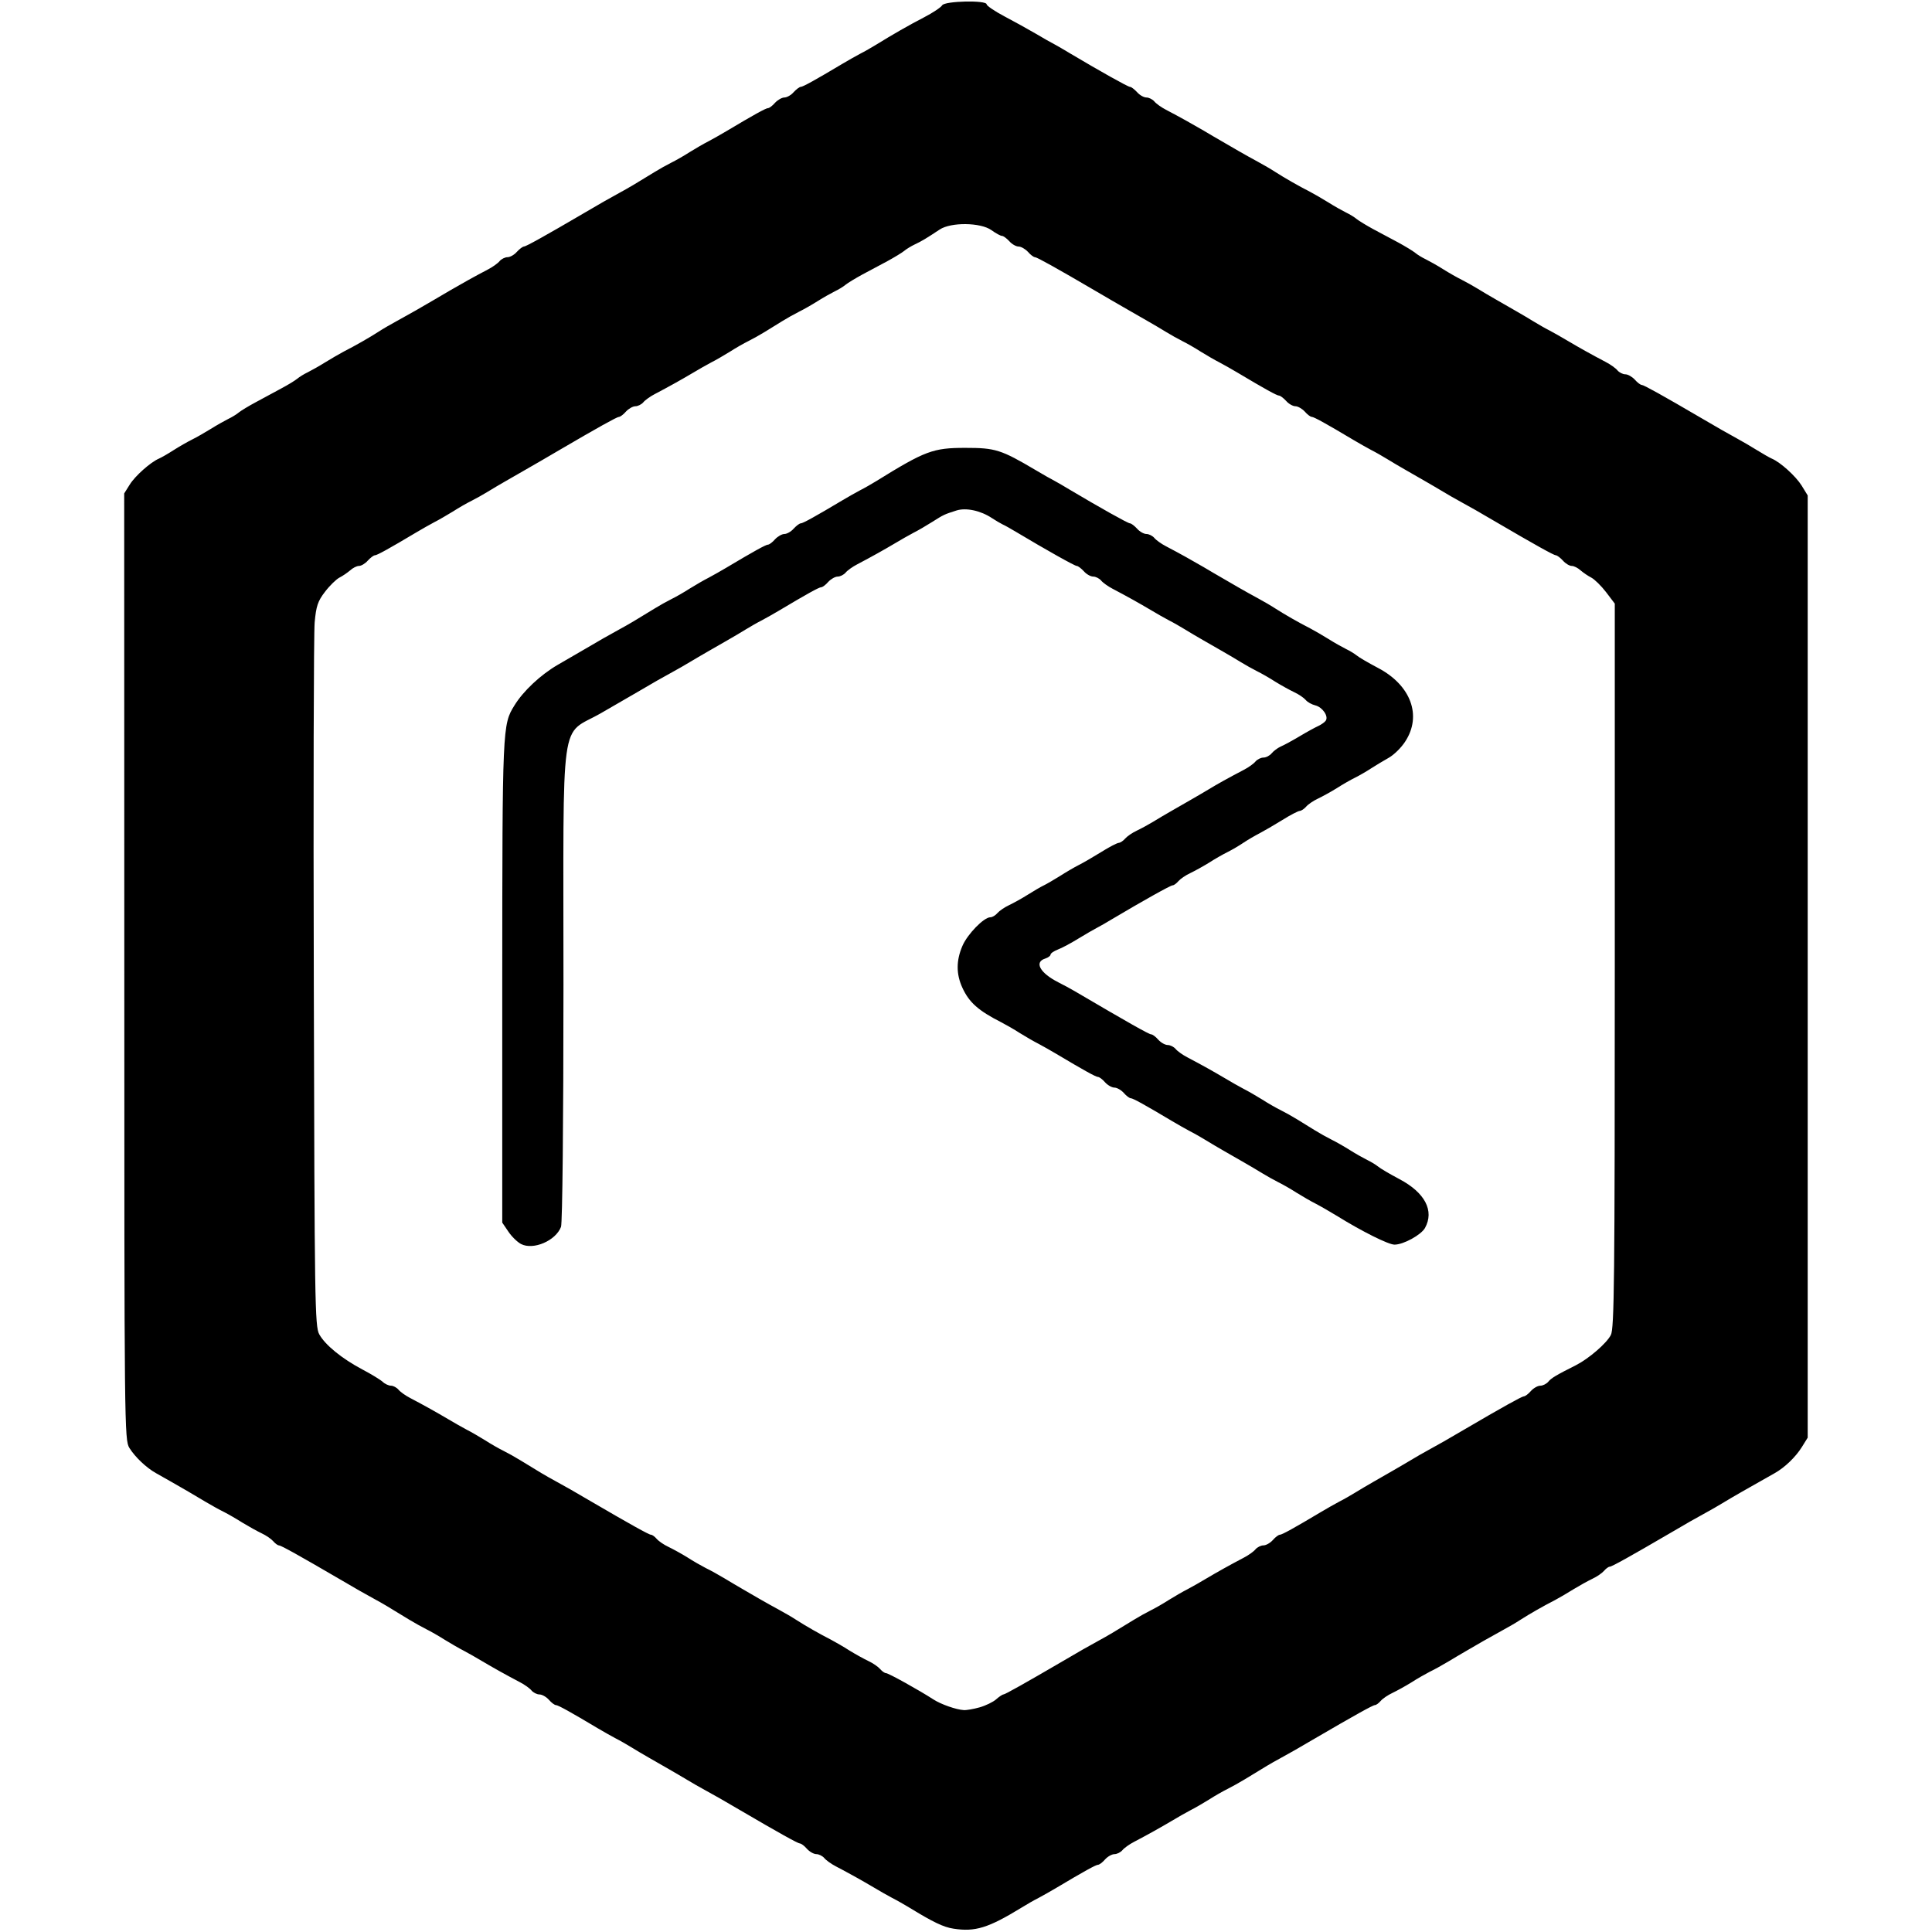
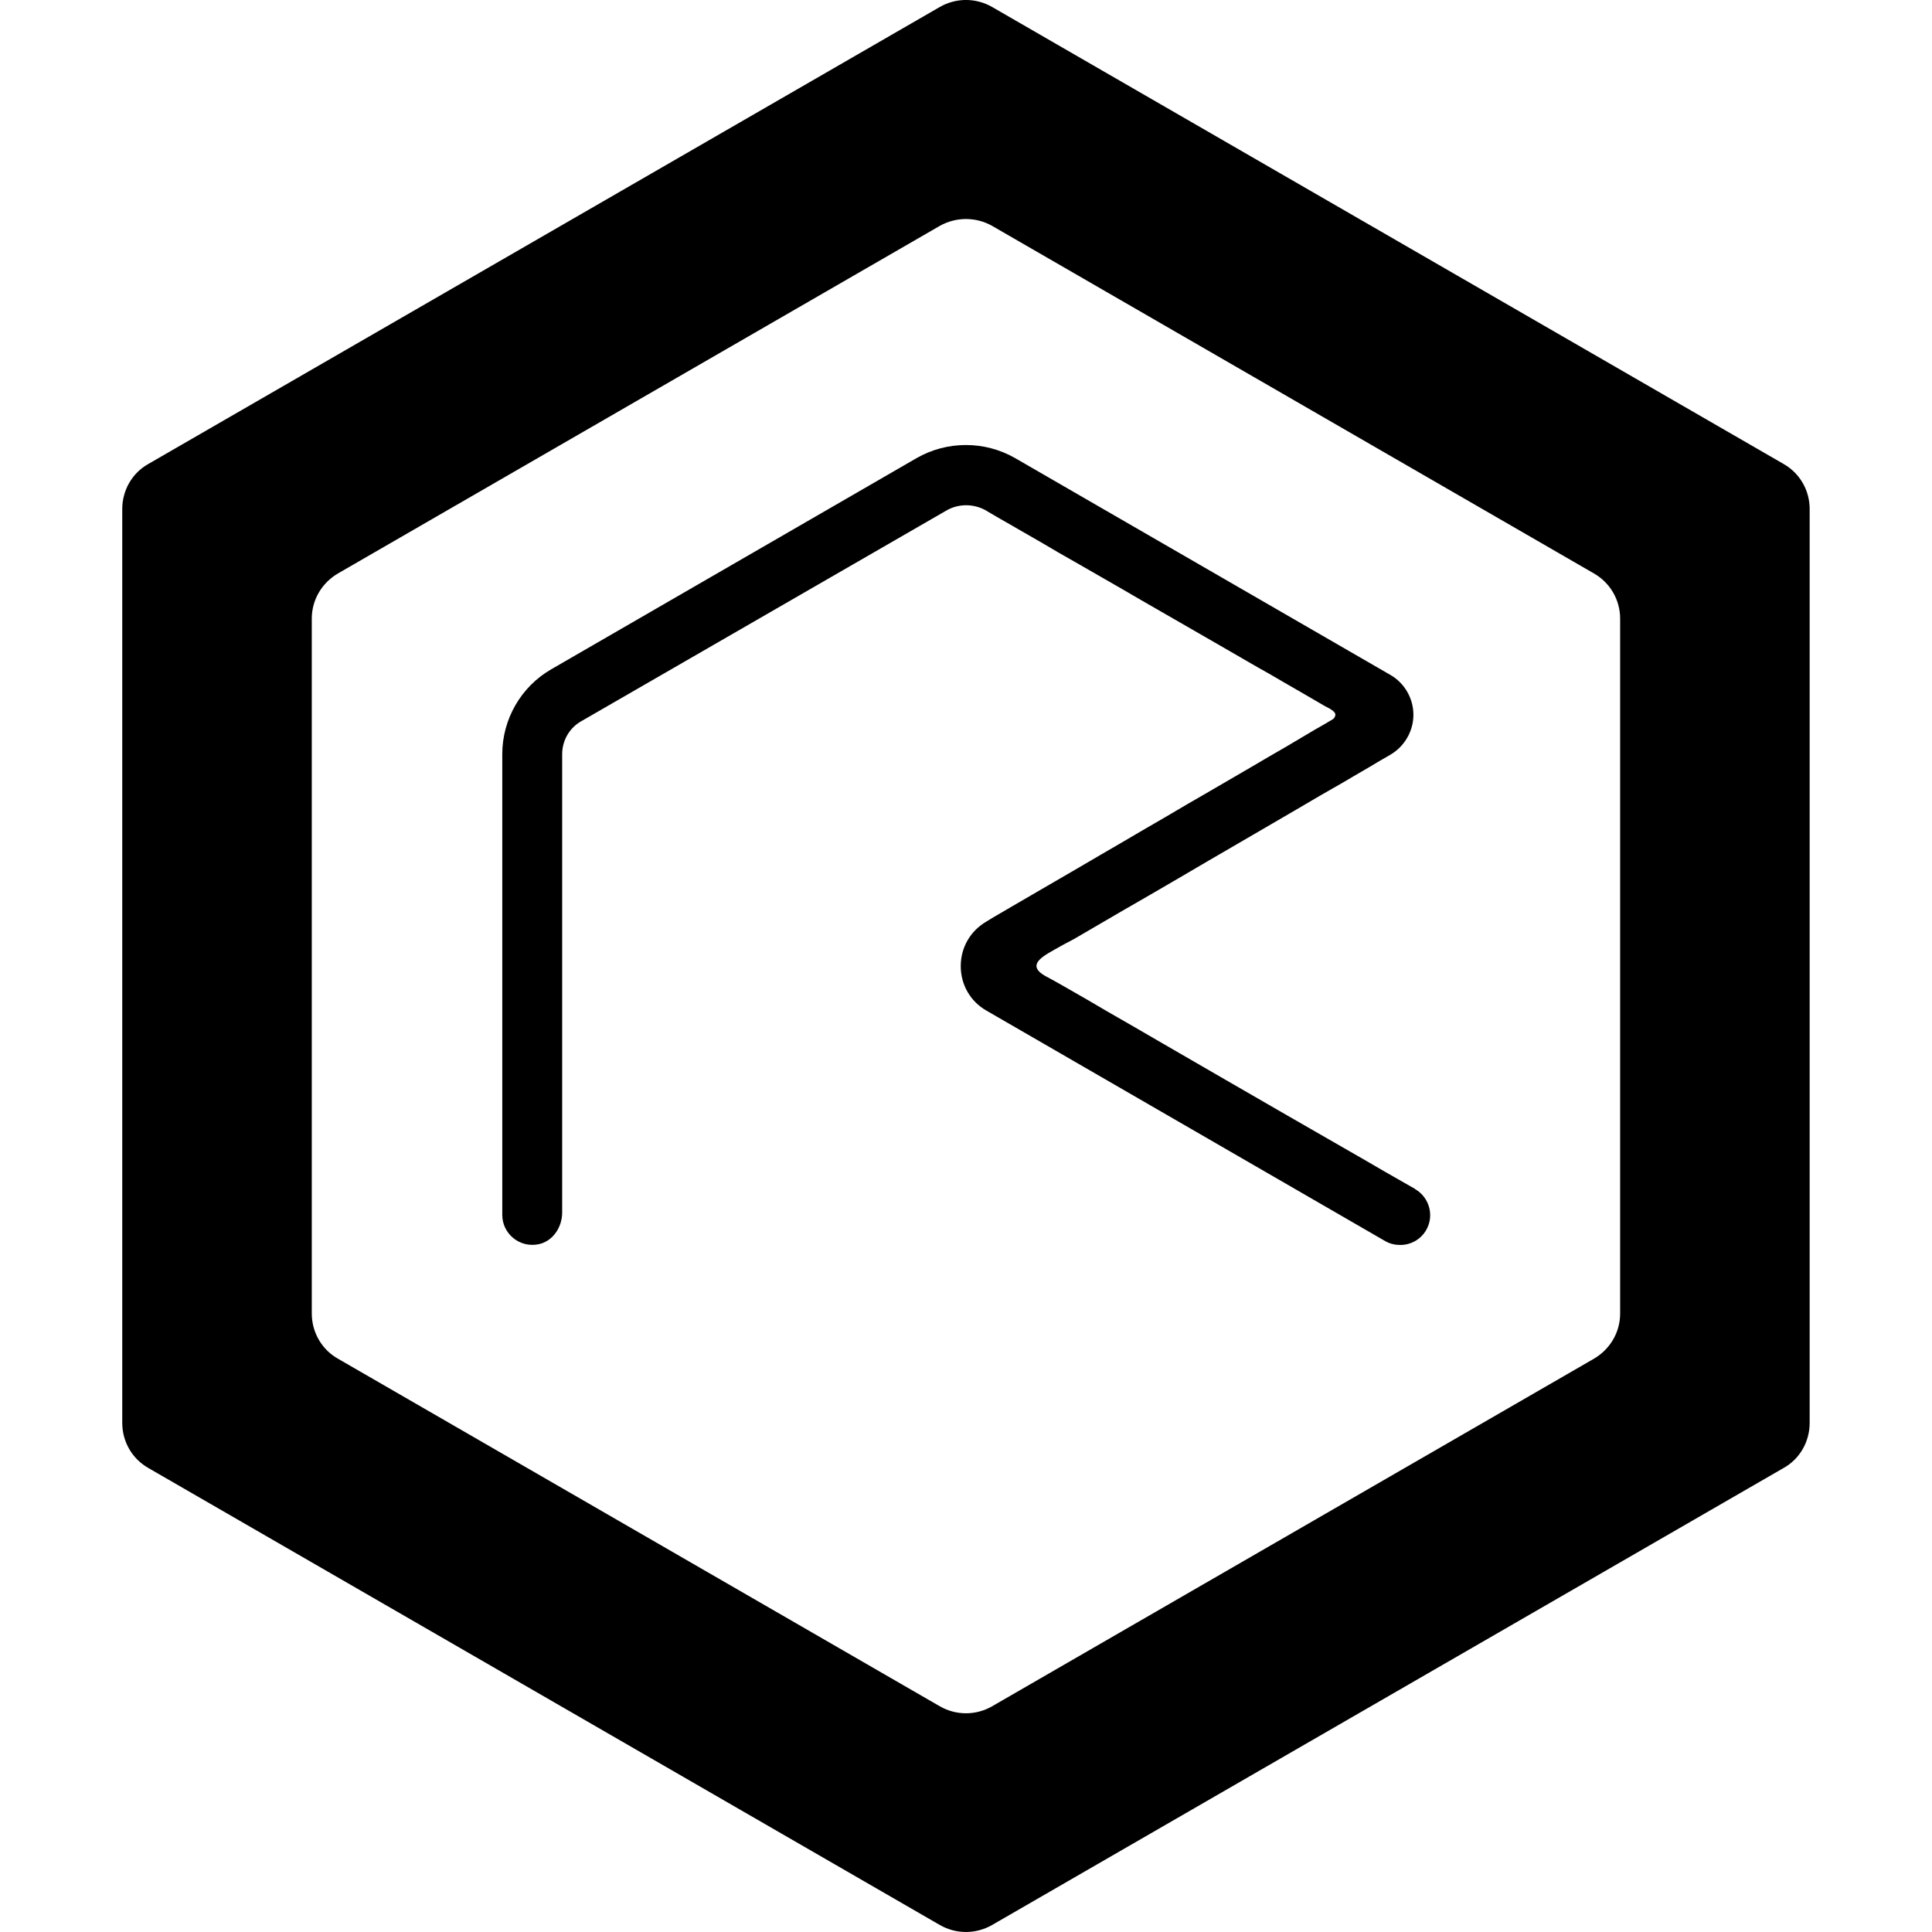
<svg xmlns="http://www.w3.org/2000/svg" viewBox="0 0 100 100" width="100" height="100">
-   <path fill="#000000" fill-rule="evenodd" transform="translate(5.883 0.087) scale(0.55105)" d="M78.88 181.00C77.95 180.86 76.97 180.39 74.75 179.03C74.27 178.74 73.54 178.32 73.12 178.11C72.71 177.89 71.92 177.45 71.38 177.12C70.35 176.51 69.23 175.88 67.84 175.15C67.41 174.93 66.91 174.57 66.75 174.37C66.58 174.17 66.24 174.00 66.01 174.00C65.77 174.00 65.37 173.78 65.12 173.50C64.88 173.22 64.58 173.00 64.46 173.00C64.28 173.00 62.46 171.99 58.79 169.84C57.32 168.97 56.43 168.47 55.50 167.96C55.02 167.70 54.29 167.28 53.88 167.03C53.46 166.78 52.70 166.33 52.19 166.04C51.67 165.74 50.83 165.26 50.31 164.96C49.80 164.67 49.04 164.22 48.62 163.96C48.21 163.71 47.54 163.32 47.12 163.11C46.71 162.89 45.96 162.47 45.46 162.17C42.88 160.63 41.74 160.00 41.54 160.00C41.42 160.00 41.12 159.78 40.88 159.50C40.63 159.22 40.23 159.00 39.99 159.00C39.76 159.00 39.42 158.83 39.25 158.63C39.09 158.43 38.59 158.07 38.16 157.85C36.77 157.12 35.65 156.49 34.62 155.88C34.08 155.55 33.29 155.11 32.88 154.89C32.46 154.68 31.68 154.22 31.12 153.88C30.57 153.53 29.79 153.08 29.38 152.88C28.96 152.67 28.23 152.26 27.75 151.97C25.66 150.69 25.33 150.49 24.50 150.04C23.57 149.53 22.68 149.03 21.21 148.16C17.51 146.00 15.72 145.00 15.53 145.00C15.41 145.00 15.17 144.82 14.99 144.61C14.81 144.40 14.32 144.06 13.89 143.86C13.47 143.66 12.68 143.22 12.12 142.88C11.57 142.53 10.79 142.08 10.38 141.87C9.96 141.67 9.18 141.23 8.62 140.90C8.07 140.57 7.34 140.14 7.00 139.94C6.66 139.74 5.97 139.35 5.47 139.06C4.97 138.78 4.30 138.40 3.97 138.21C3.06 137.70 2.02 136.71 1.48 135.85C1.01 135.09 1.00 134.05 1.00 90.63L0.99 46.19L1.51 45.36C2.01 44.55 3.46 43.26 4.25 42.92C4.46 42.83 5.08 42.48 5.62 42.13C6.17 41.78 6.96 41.33 7.38 41.12C7.79 40.92 8.57 40.47 9.12 40.13C9.68 39.78 10.41 39.37 10.75 39.20C11.09 39.04 11.55 38.76 11.76 38.58C11.97 38.41 12.71 37.96 13.39 37.60C14.07 37.23 15.13 36.66 15.74 36.33C16.35 36.01 17.03 35.59 17.24 35.42C17.45 35.24 17.91 34.96 18.25 34.80C18.59 34.63 19.32 34.22 19.88 33.87C20.43 33.53 21.21 33.08 21.62 32.86C22.70 32.31 24.01 31.56 24.88 31.00C25.29 30.73 26.02 30.31 26.50 30.05C26.98 29.79 27.82 29.32 28.38 29.00C28.93 28.68 29.66 28.26 30.00 28.06C30.34 27.86 31.07 27.44 31.62 27.11C32.67 26.50 33.82 25.85 35.16 25.15C35.59 24.93 36.09 24.57 36.25 24.37C36.42 24.17 36.76 24.00 36.99 24.00C37.23 24.00 37.63 23.78 37.87 23.50C38.12 23.23 38.42 23.00 38.54 23.00C38.72 23.00 40.54 21.99 44.21 19.84C45.68 18.97 46.57 18.47 47.50 17.96C48.35 17.50 49.11 17.05 50.81 16.00C51.26 15.72 51.96 15.33 52.38 15.12C52.79 14.92 53.58 14.47 54.12 14.12C54.67 13.78 55.46 13.32 55.88 13.11C56.29 12.89 57.04 12.47 57.54 12.17C60.12 10.63 61.26 10.00 61.46 10.00C61.58 10.00 61.88 9.78 62.12 9.50C62.37 9.23 62.77 9.00 63.00 9.00C63.23 9.00 63.63 8.78 63.87 8.50C64.12 8.23 64.42 8.00 64.54 8.00C64.74 8.00 65.88 7.37 68.46 5.83C68.96 5.53 69.71 5.11 70.12 4.89C70.54 4.68 71.21 4.29 71.62 4.04C73.16 3.09 74.67 2.22 76.12 1.47C76.95 1.04 77.71 0.53 77.82 0.34C78.06 -0.07 82.00 -0.16 82.00 0.25C82.00 0.38 82.76 0.90 83.69 1.39C84.62 1.88 85.94 2.61 86.62 3.01C87.31 3.42 88.10 3.87 88.38 4.01C88.65 4.16 89.29 4.52 89.79 4.83C92.58 6.49 95.27 8.00 95.46 8.00C95.58 8.00 95.88 8.23 96.13 8.50C96.37 8.78 96.77 9.00 97.01 9.00C97.24 9.00 97.58 9.17 97.75 9.37C97.91 9.57 98.41 9.93 98.84 10.15C100.18 10.85 101.33 11.50 102.38 12.11C102.92 12.44 103.66 12.86 104.00 13.06C104.34 13.26 105.08 13.68 105.62 14.00C106.17 14.32 107.02 14.79 107.50 15.05C107.98 15.31 108.71 15.73 109.12 16.00C109.99 16.56 111.30 17.31 112.38 17.86C112.79 18.08 113.58 18.53 114.12 18.87C114.67 19.22 115.41 19.63 115.75 19.80C116.09 19.96 116.55 20.24 116.76 20.42C116.97 20.59 117.68 21.02 118.32 21.37C118.97 21.72 120.03 22.28 120.68 22.63C121.32 22.98 122.03 23.41 122.24 23.58C122.45 23.76 122.91 24.04 123.25 24.20C123.59 24.37 124.33 24.78 124.88 25.13C125.42 25.47 126.21 25.92 126.62 26.12C127.04 26.33 127.71 26.71 128.12 26.96C128.54 27.22 129.30 27.67 129.81 27.96C130.33 28.26 131.17 28.74 131.69 29.04C132.20 29.33 132.96 29.78 133.38 30.04C133.79 30.29 134.46 30.68 134.88 30.89C135.29 31.11 136.07 31.55 136.62 31.88C137.65 32.49 138.77 33.12 140.16 33.85C140.59 34.07 141.09 34.43 141.25 34.63C141.42 34.83 141.76 35.00 141.99 35.00C142.23 35.00 142.63 35.23 142.88 35.50C143.12 35.78 143.42 36.00 143.54 36.00C143.72 36.00 145.54 37.01 149.21 39.16C150.69 40.03 151.57 40.53 152.50 41.04C152.98 41.30 153.82 41.79 154.38 42.14C154.93 42.48 155.54 42.83 155.75 42.92C156.57 43.27 158.00 44.57 158.55 45.45L159.12 46.38L159.12 90.62L159.12 134.88L158.58 135.75C157.99 136.70 156.97 137.68 156.03 138.21C153.49 139.64 151.95 140.52 151.12 141.03C150.71 141.28 149.98 141.70 149.50 141.96C148.57 142.47 147.68 142.97 146.21 143.84C142.51 146.00 140.72 147.00 140.53 147.00C140.41 147.00 140.17 147.18 139.99 147.39C139.81 147.60 139.32 147.94 138.89 148.14C138.47 148.34 137.68 148.78 137.12 149.12C136.57 149.47 135.79 149.92 135.38 150.14C134.30 150.69 132.99 151.44 132.12 152.00C131.71 152.27 130.98 152.69 130.50 152.95C130.02 153.21 129.18 153.68 128.62 154.00C128.07 154.32 127.34 154.74 127.00 154.94C126.66 155.14 125.92 155.57 125.38 155.90C124.83 156.23 124.04 156.67 123.62 156.87C123.21 157.08 122.42 157.53 121.88 157.88C121.33 158.22 120.53 158.66 120.11 158.86C119.68 159.06 119.19 159.40 119.01 159.61C118.83 159.82 118.59 160.00 118.47 160.00C118.28 160.00 116.49 161.00 112.79 163.16C111.32 164.03 110.43 164.53 109.50 165.04C108.67 165.49 108.34 165.69 106.25 166.97C105.77 167.26 105.04 167.67 104.62 167.88C104.21 168.08 103.42 168.53 102.88 168.88C102.33 169.22 101.54 169.68 101.12 169.89C100.71 170.11 99.92 170.55 99.38 170.88C98.35 171.49 97.23 172.12 95.84 172.85C95.41 173.07 94.91 173.43 94.75 173.63C94.58 173.83 94.24 174.00 94.01 174.00C93.77 174.00 93.37 174.22 93.12 174.50C92.88 174.78 92.58 175.00 92.46 175.00C92.26 175.00 91.12 175.63 88.54 177.17C88.04 177.47 87.29 177.89 86.88 178.11C86.46 178.32 85.73 178.74 85.25 179.04C82.16 180.93 80.92 181.32 78.88 181.00ZM81.35 160.21C81.91 160.05 82.61 159.71 82.89 159.46C83.17 159.21 83.49 159.00 83.58 159.00C83.73 159.00 85.70 157.89 89.21 155.84C90.68 154.97 91.57 154.47 92.50 153.96C93.35 153.50 94.11 153.05 95.81 152.00C96.26 151.72 96.96 151.33 97.38 151.12C97.79 150.92 98.58 150.47 99.12 150.12C99.67 149.78 100.46 149.32 100.88 149.11C101.29 148.89 102.08 148.45 102.62 148.12C103.65 147.51 104.77 146.88 106.16 146.15C106.59 145.93 107.09 145.57 107.25 145.37C107.42 145.17 107.76 145.00 107.99 145.00C108.23 145.00 108.63 144.78 108.88 144.50C109.12 144.22 109.42 144.00 109.54 144.00C109.74 144.00 110.88 143.37 113.46 141.83C113.96 141.53 114.71 141.11 115.12 140.89C115.54 140.68 116.21 140.29 116.62 140.04C117.04 139.78 117.80 139.33 118.31 139.04C118.83 138.74 119.67 138.26 120.19 137.96C120.70 137.67 121.46 137.22 121.88 136.97C122.29 136.72 123.02 136.30 123.50 136.04C124.43 135.53 125.32 135.03 126.79 134.16C130.46 132.01 132.28 131.00 132.46 131.00C132.58 131.00 132.88 130.78 133.12 130.50C133.37 130.22 133.77 130.00 134.01 130.00C134.24 130.00 134.58 129.83 134.75 129.63C135.03 129.29 135.45 129.03 137.38 128.06C138.58 127.44 140.23 126.02 140.63 125.24C140.95 124.62 141.00 120.10 141.00 90.53L141.00 56.54L140.18 55.46C139.72 54.86 139.10 54.26 138.80 54.10C138.50 53.95 138.05 53.64 137.79 53.42C137.54 53.19 137.17 53.00 136.96 53.00C136.75 53.00 136.37 52.78 136.13 52.50C135.88 52.23 135.58 52.00 135.46 52.00C135.28 52.00 133.46 50.99 129.79 48.84C128.32 47.97 127.43 47.47 126.50 46.96C126.02 46.70 125.29 46.28 124.88 46.03C124.46 45.78 123.70 45.33 123.19 45.04C122.67 44.74 121.83 44.26 121.31 43.96C120.80 43.67 120.04 43.22 119.62 42.96C119.21 42.71 118.54 42.32 118.12 42.11C117.71 41.89 116.96 41.47 116.46 41.17C113.88 39.63 112.74 39.00 112.54 39.00C112.42 39.00 112.12 38.78 111.88 38.50C111.63 38.23 111.23 38.00 111.00 38.00C110.77 38.00 110.37 37.78 110.13 37.50C109.88 37.23 109.58 37.00 109.46 37.00C109.26 37.00 108.12 36.37 105.54 34.83C105.04 34.53 104.29 34.11 103.88 33.89C103.46 33.68 102.67 33.22 102.12 32.88C101.58 32.53 100.79 32.08 100.38 31.88C99.96 31.67 99.29 31.29 98.88 31.04C98.46 30.78 97.70 30.33 97.19 30.04C96.67 29.74 95.83 29.26 95.31 28.96C94.80 28.66 94.09 28.26 93.75 28.06C93.41 27.86 92.71 27.46 92.21 27.16C88.54 25.01 86.72 24.00 86.54 24.00C86.42 24.00 86.12 23.78 85.88 23.50C85.63 23.23 85.23 23.00 85.00 23.00C84.77 23.00 84.37 22.78 84.13 22.50C83.88 22.23 83.57 22.00 83.44 22.00C83.31 22.00 82.86 21.76 82.45 21.46C81.43 20.73 78.65 20.70 77.59 21.40C76.34 22.23 75.89 22.50 75.25 22.80C74.91 22.96 74.45 23.24 74.24 23.42C74.03 23.59 73.32 24.02 72.68 24.37C72.03 24.72 70.97 25.28 70.32 25.63C69.68 25.98 68.97 26.41 68.76 26.58C68.55 26.76 68.09 27.04 67.75 27.20C67.41 27.37 66.67 27.78 66.12 28.13C65.58 28.47 64.79 28.92 64.38 29.12C63.96 29.33 63.26 29.72 62.81 30.00C62.37 30.27 61.63 30.73 61.19 31.00C60.74 31.28 60.04 31.67 59.62 31.88C59.21 32.08 58.42 32.53 57.88 32.88C57.33 33.22 56.54 33.68 56.12 33.89C55.71 34.11 54.92 34.55 54.38 34.88C53.35 35.49 52.23 36.12 50.84 36.85C50.41 37.07 49.91 37.43 49.75 37.63C49.58 37.83 49.24 38.00 49.01 38.00C48.77 38.00 48.37 38.23 48.12 38.50C47.88 38.78 47.58 39.00 47.46 39.00C47.28 39.00 45.46 40.01 41.79 42.16C41.29 42.46 40.59 42.86 40.25 43.06C39.91 43.26 39.20 43.66 38.69 43.96C38.17 44.26 37.33 44.74 36.81 45.04C36.30 45.33 35.54 45.78 35.12 46.04C34.71 46.29 34.04 46.67 33.62 46.88C33.21 47.08 32.42 47.53 31.88 47.88C31.32 48.22 30.54 48.68 30.12 48.89C29.71 49.11 28.96 49.53 28.46 49.83C25.88 51.37 24.74 52.00 24.54 52.00C24.42 52.00 24.12 52.23 23.87 52.50C23.63 52.78 23.25 53.00 23.04 53.00C22.83 53.00 22.46 53.19 22.21 53.42C21.95 53.64 21.50 53.95 21.20 54.10C20.90 54.26 20.29 54.85 19.85 55.43C19.17 56.31 19.02 56.78 18.88 58.30C18.79 59.30 18.75 74.58 18.80 92.25C18.87 122.18 18.90 124.43 19.31 125.17C19.86 126.17 21.44 127.46 23.37 128.48C24.19 128.91 25.04 129.43 25.26 129.63C25.48 129.84 25.84 130.00 26.05 130.00C26.26 130.00 26.58 130.17 26.75 130.37C26.91 130.57 27.41 130.93 27.84 131.15C29.23 131.88 30.35 132.51 31.38 133.12C31.93 133.45 32.71 133.89 33.12 134.11C33.54 134.32 34.33 134.78 34.88 135.12C35.42 135.47 36.21 135.92 36.62 136.12C37.04 136.33 37.74 136.72 38.19 137.00C39.89 138.05 40.65 138.50 41.50 138.96C42.43 139.47 43.32 139.97 44.79 140.84C48.49 143.00 50.28 144.00 50.47 144.00C50.59 144.00 50.83 144.18 51.01 144.39C51.19 144.60 51.68 144.94 52.11 145.14C52.53 145.34 53.33 145.78 53.88 146.12C54.42 146.47 55.21 146.92 55.62 147.13C56.04 147.33 56.83 147.77 57.38 148.10C57.92 148.43 58.66 148.86 59.00 149.06C59.34 149.26 60.08 149.68 60.62 150.00C61.17 150.32 62.02 150.79 62.50 151.05C62.98 151.31 63.71 151.73 64.12 152.00C64.99 152.56 66.30 153.31 67.38 153.86C67.79 154.08 68.58 154.53 69.12 154.88C69.67 155.22 70.47 155.66 70.89 155.86C71.32 156.06 71.81 156.40 71.99 156.61C72.17 156.82 72.42 157.00 72.55 157.00C72.78 157.00 75.69 158.62 77.00 159.47C77.71 159.93 79.14 160.43 79.85 160.47C80.11 160.49 80.78 160.37 81.35 160.21ZM38.26 116.69C37.92 116.51 37.38 115.99 37.07 115.52L36.50 114.68L36.50 92.03C36.51 68.14 36.52 67.91 37.64 66.11C38.47 64.75 40.11 63.22 41.71 62.29C42.58 61.79 43.71 61.13 44.21 60.84C45.58 60.03 46.53 59.49 47.50 58.96C48.35 58.50 49.11 58.05 50.81 57.00C51.26 56.72 51.96 56.33 52.38 56.12C52.79 55.92 53.58 55.47 54.12 55.12C54.67 54.78 55.46 54.32 55.88 54.11C56.29 53.89 57.04 53.47 57.54 53.17C60.12 51.63 61.26 51.00 61.46 51.00C61.58 51.00 61.88 50.78 62.12 50.50C62.37 50.23 62.77 50.00 63.00 50.00C63.23 50.00 63.63 49.78 63.87 49.50C64.12 49.23 64.42 49.00 64.54 49.00C64.74 49.00 65.88 48.37 68.46 46.83C68.96 46.53 69.71 46.11 70.12 45.89C70.54 45.68 71.21 45.29 71.62 45.04C76.24 42.18 76.96 41.91 80.00 41.91C82.82 41.91 83.34 42.07 86.62 44.01C87.31 44.42 88.10 44.87 88.38 45.01C88.65 45.16 89.29 45.52 89.79 45.83C92.58 47.49 95.27 49.00 95.46 49.00C95.58 49.00 95.88 49.23 96.13 49.50C96.37 49.78 96.77 50.00 97.01 50.00C97.24 50.00 97.58 50.17 97.75 50.37C97.91 50.57 98.41 50.93 98.84 51.15C100.18 51.85 101.33 52.50 102.38 53.11C102.92 53.44 103.66 53.86 104.00 54.06C104.34 54.26 105.08 54.68 105.62 55.00C106.17 55.32 107.02 55.79 107.50 56.05C107.98 56.31 108.71 56.73 109.12 57.00C109.99 57.56 111.30 58.31 112.38 58.86C112.79 59.08 113.58 59.53 114.12 59.87C114.67 60.22 115.41 60.63 115.75 60.80C116.09 60.96 116.55 61.24 116.76 61.41C116.97 61.59 117.87 62.11 118.76 62.58C121.85 64.20 122.91 67.07 121.31 69.50C120.94 70.08 120.23 70.77 119.75 71.03C119.27 71.30 118.54 71.74 118.12 72.01C117.71 72.28 117.04 72.67 116.62 72.88C116.21 73.08 115.42 73.53 114.88 73.88C114.33 74.22 113.53 74.66 113.11 74.86C112.68 75.06 112.19 75.40 112.01 75.61C111.83 75.82 111.56 76.00 111.41 76.01C111.25 76.02 110.51 76.40 109.75 76.88C108.99 77.35 108.04 77.90 107.62 78.12C107.21 78.33 106.54 78.72 106.12 79.00C105.71 79.28 105.04 79.67 104.62 79.88C104.21 80.08 103.42 80.53 102.88 80.88C102.33 81.22 101.53 81.66 101.11 81.86C100.68 82.06 100.19 82.40 100.01 82.61C99.83 82.82 99.59 83.00 99.47 83.00C99.27 83.00 96.62 84.49 93.79 86.17C93.29 86.48 92.65 86.84 92.38 86.98C92.10 87.12 91.31 87.58 90.62 88.00C89.94 88.42 89.07 88.89 88.69 89.03C88.31 89.18 88.00 89.39 88.00 89.51C88.00 89.62 87.78 89.79 87.50 89.88C86.44 90.21 87.01 91.24 88.75 92.12C89.23 92.36 89.91 92.73 90.25 92.93C95.34 95.92 97.25 97.00 97.46 97.00C97.58 97.00 97.88 97.22 98.12 97.50C98.37 97.78 98.77 98.00 99.01 98.00C99.24 98.00 99.58 98.17 99.75 98.37C99.91 98.57 100.41 98.93 100.84 99.15C102.23 99.88 103.35 100.51 104.38 101.12C104.92 101.45 105.71 101.89 106.12 102.11C106.54 102.32 107.33 102.78 107.88 103.12C108.42 103.47 109.21 103.92 109.62 104.12C110.04 104.33 110.74 104.72 111.19 105.00C111.63 105.27 112.37 105.73 112.81 106.00C113.26 106.28 113.96 106.67 114.38 106.88C114.79 107.08 115.58 107.53 116.12 107.87C116.67 108.22 117.41 108.63 117.75 108.80C118.09 108.96 118.55 109.24 118.76 109.41C118.97 109.59 119.87 110.12 120.76 110.59C123.17 111.86 124.07 113.57 123.17 115.19C122.80 115.84 121.15 116.75 120.31 116.75C119.74 116.75 117.27 115.52 114.85 114.02C114.18 113.61 113.29 113.10 112.88 112.89C112.46 112.68 111.67 112.22 111.12 111.88C110.58 111.53 109.79 111.08 109.38 110.88C108.96 110.67 108.29 110.29 107.88 110.04C107.46 109.78 106.70 109.33 106.19 109.04C105.67 108.74 104.83 108.26 104.31 107.96C103.80 107.67 103.04 107.22 102.62 106.96C102.21 106.71 101.54 106.32 101.12 106.11C100.71 105.89 99.96 105.47 99.46 105.17C96.88 103.63 95.74 103.00 95.54 103.00C95.42 103.00 95.12 102.78 94.88 102.50C94.63 102.22 94.23 102.00 94.00 102.00C93.77 102.00 93.37 101.78 93.12 101.50C92.88 101.22 92.58 101.00 92.46 101.00C92.26 101.00 91.12 100.37 88.54 98.83C88.04 98.53 87.29 98.11 86.88 97.89C86.46 97.68 85.67 97.22 85.12 96.88C84.58 96.53 83.79 96.08 83.38 95.87C81.22 94.77 80.36 94.01 79.72 92.62C79.13 91.34 79.13 90.07 79.72 88.70C80.19 87.59 81.74 86.00 82.35 86.00C82.54 86.00 82.83 85.82 83.01 85.61C83.19 85.40 83.68 85.06 84.11 84.86C84.53 84.66 85.33 84.22 85.88 83.87C86.42 83.53 87.10 83.13 87.38 83.00C87.65 82.87 88.33 82.47 88.88 82.13C89.42 81.78 90.21 81.32 90.62 81.11C91.04 80.90 91.99 80.35 92.75 79.88C93.51 79.40 94.25 79.02 94.41 79.01C94.56 79.00 94.83 78.82 95.01 78.61C95.19 78.40 95.68 78.06 96.11 77.86C96.53 77.66 97.21 77.29 97.62 77.04C98.04 76.78 98.80 76.33 99.31 76.04C99.83 75.74 100.67 75.26 101.19 74.96C101.70 74.67 102.46 74.22 102.88 73.97C103.63 73.51 104.69 72.92 106.16 72.15C106.59 71.93 107.09 71.57 107.25 71.37C107.42 71.17 107.76 71.00 108.00 71.00C108.24 71.00 108.59 70.82 108.77 70.60C108.95 70.38 109.33 70.10 109.61 69.97C109.90 69.85 110.69 69.42 111.38 69.01C112.06 68.60 112.87 68.16 113.16 68.03C113.46 67.89 113.77 67.66 113.86 67.52C114.12 67.10 113.54 66.27 112.88 66.10C112.54 66.02 112.13 65.79 111.97 65.59C111.80 65.39 111.32 65.06 110.89 64.86C110.47 64.66 109.67 64.22 109.12 63.88C108.58 63.53 107.79 63.08 107.38 62.88C106.96 62.67 106.29 62.29 105.88 62.04C105.46 61.78 104.70 61.33 104.19 61.04C103.67 60.74 102.83 60.26 102.31 59.96C101.80 59.67 101.04 59.22 100.62 58.96C100.21 58.71 99.54 58.32 99.12 58.11C98.71 57.89 97.92 57.45 97.38 57.12C96.35 56.51 95.23 55.88 93.84 55.15C93.41 54.93 92.91 54.57 92.75 54.37C92.58 54.17 92.24 54.00 92.01 54.00C91.77 54.00 91.37 53.78 91.13 53.50C90.88 53.23 90.58 53.00 90.46 53.00C90.27 53.00 87.53 51.46 84.79 49.82C84.29 49.52 83.71 49.19 83.50 49.10C83.29 49.00 82.84 48.73 82.50 48.51C81.44 47.80 80.06 47.51 79.17 47.79C78.01 48.16 77.97 48.18 76.88 48.87C76.33 49.22 75.54 49.68 75.12 49.89C74.71 50.11 73.92 50.55 73.38 50.88C72.35 51.49 71.23 52.12 69.84 52.85C69.41 53.07 68.91 53.43 68.75 53.63C68.58 53.83 68.24 54.00 68.01 54.00C67.77 54.00 67.37 54.23 67.12 54.50C66.88 54.78 66.58 55.00 66.46 55.00C66.26 55.00 65.12 55.63 62.54 57.17C62.04 57.47 61.29 57.89 60.88 58.11C60.46 58.32 59.79 58.71 59.38 58.96C58.96 59.22 58.20 59.67 57.69 59.96C57.17 60.26 56.33 60.74 55.81 61.04C55.30 61.33 54.54 61.78 54.12 62.03C53.71 62.28 52.98 62.70 52.50 62.96C51.56 63.47 50.65 63.99 49.21 64.84C48.70 65.13 47.15 66.03 45.77 66.83C41.86 69.08 42.25 66.22 42.25 92.35C42.25 105.39 42.15 114.72 42.02 115.08C41.52 116.39 39.41 117.29 38.26 116.69Z" />
+   <g transform="translate(5.883 0.087) scale(0.55105)">
+     <g transform="translate(-10.68 -0.16) scale(1.81472)" fill="#000000" fill-rule="evenodd">
+       <path d="M92.31 24.01L51.35 0.36C50.51 -0.12 49.49 -0.12 48.65 0.36L7.69 24.01C6.84 24.48 6.33 25.38 6.33 26.35L6.33 73.65C6.33 74.62 6.84 75.51 7.69 75.99L48.65 99.64C49.49 100.12 50.51 100.12 51.35 99.64L92.31 75.99C93.16 75.52 93.67 74.62 93.67 73.65L93.67 26.35C93.67 25.38 93.16 24.49 92.31 24.01ZM83.86 67.99C83.86 68.96 83.34 69.84 82.50 70.33L51.35 88.32C50.51 88.80 49.49 88.80 48.65 88.32L17.50 70.33C16.66 69.86 16.14 68.96 16.14 67.99L16.14 32.02C16.14 31.05 16.66 30.17 17.50 29.68L48.65 11.69C49.49 11.22 50.51 11.22 51.35 11.69L82.50 29.68C83.34 30.16 83.86 31.05 83.86 32.02L83.86 67.99ZM73.23 61.53L73.00 61.40L71.67 60.64C70.92 60.20 70.17 59.77 69.42 59.34C68.46 58.79 67.51 58.24 66.55 57.69C65.50 57.08 64.44 56.47 63.38 55.86C62.32 55.25 61.26 54.63 60.20 54.02C59.23 53.46 58.28 52.90 57.31 52.35C56.55 51.90 55.79 51.46 55.03 51.03C54.72 50.85 54.41 50.68 54.09 50.51C53.23 50.01 53.77 49.61 54.50 49.20C54.87 48.99 55.23 48.79 55.60 48.60C56.42 48.12 57.25 47.64 58.07 47.16C59.05 46.60 60.04 46.02 61.02 45.45C62.05 44.84 63.09 44.24 64.12 43.64C65.11 43.06 66.10 42.49 67.09 41.91C67.92 41.42 68.76 40.93 69.59 40.46C70.17 40.11 70.75 39.79 71.32 39.44C71.53 39.32 71.75 39.19 71.96 39.07C72.70 38.64 73.16 37.84 73.16 37.00C73.16 36.15 72.70 35.35 71.96 34.93L52.54 23.71C50.97 22.81 49.02 22.81 47.45 23.71L28.54 34.64C26.97 35.54 26.00 37.23 26.00 39.03L26.00 62.89C26.00 63.85 26.89 64.61 27.89 64.40C28.63 64.24 29.10 63.51 29.10 62.76L29.10 39.03C29.10 38.33 29.48 37.67 30.09 37.33L48.98 26.43C49.61 26.06 50.40 26.06 51.05 26.43C51.07 26.44 51.09 26.45 51.11 26.47C51.34 26.60 51.56 26.73 51.78 26.86C52.21 27.10 52.63 27.35 53.05 27.59C53.63 27.92 54.20 28.25 54.77 28.59C55.46 28.98 56.15 29.38 56.83 29.77C57.58 30.20 58.33 30.63 59.08 31.07L61.39 32.40C62.14 32.83 62.88 33.26 63.63 33.69C64.31 34.08 64.98 34.48 65.67 34.86C66.23 35.19 66.79 35.51 67.36 35.84L68.58 36.55C68.71 36.62 69.15 36.81 69.12 37.01C69.11 37.11 69.05 37.19 68.97 37.24C68.67 37.42 68.36 37.60 68.04 37.78L66.59 38.64C65.96 39.00 65.35 39.36 64.72 39.73C64.01 40.14 63.30 40.56 62.59 40.97C61.82 41.41 61.07 41.85 60.31 42.30C59.55 42.74 58.79 43.18 58.03 43.63C57.31 44.05 56.58 44.47 55.87 44.89C55.23 45.26 54.59 45.63 53.96 46.00C53.44 46.30 52.93 46.60 52.43 46.89C52.09 47.08 51.76 47.29 51.42 47.48C51.30 47.55 51.17 47.63 51.06 47.70C50.23 48.18 49.73 49.04 49.73 50.01C49.73 50.97 50.23 51.84 51.06 52.31L71.70 64.24C71.94 64.38 72.21 64.44 72.48 64.44C73.01 64.44 73.53 64.17 73.82 63.67C74.25 62.93 73.99 61.98 73.25 61.55L73.23 61.53Z" />
+     </g>
+   </g>
</svg>
